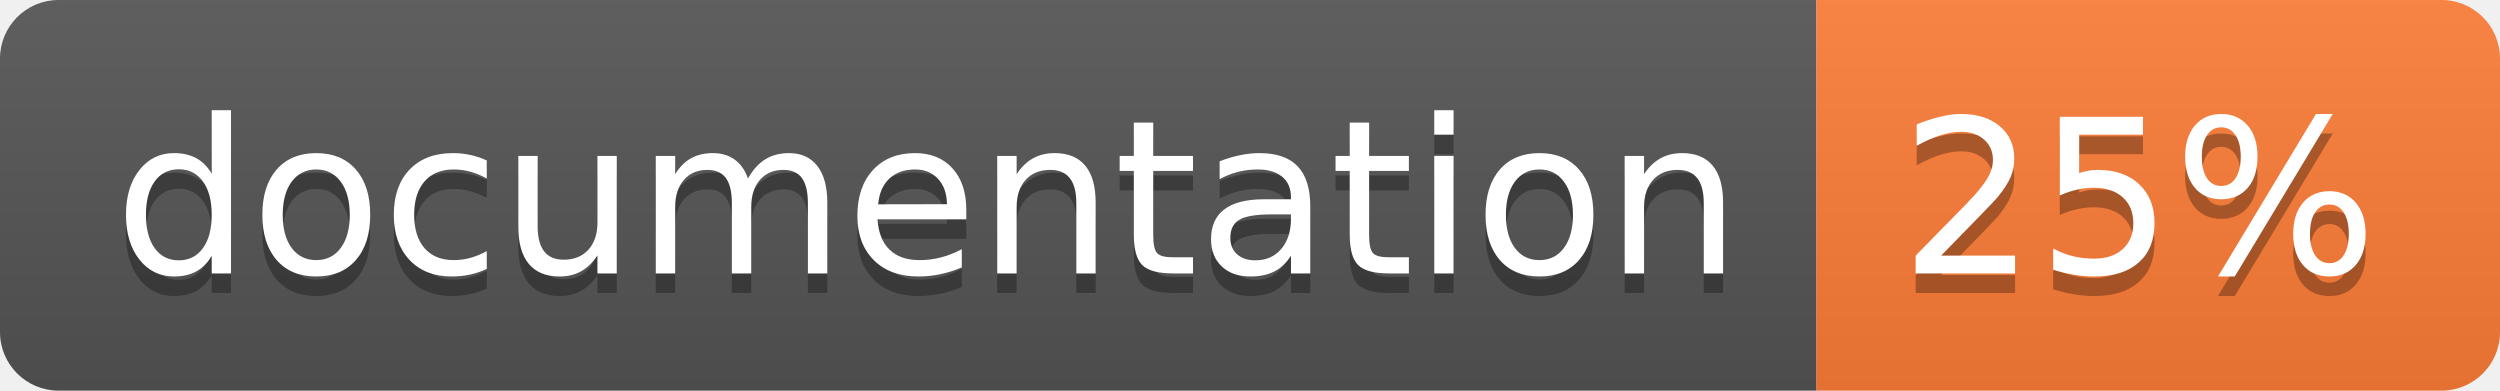
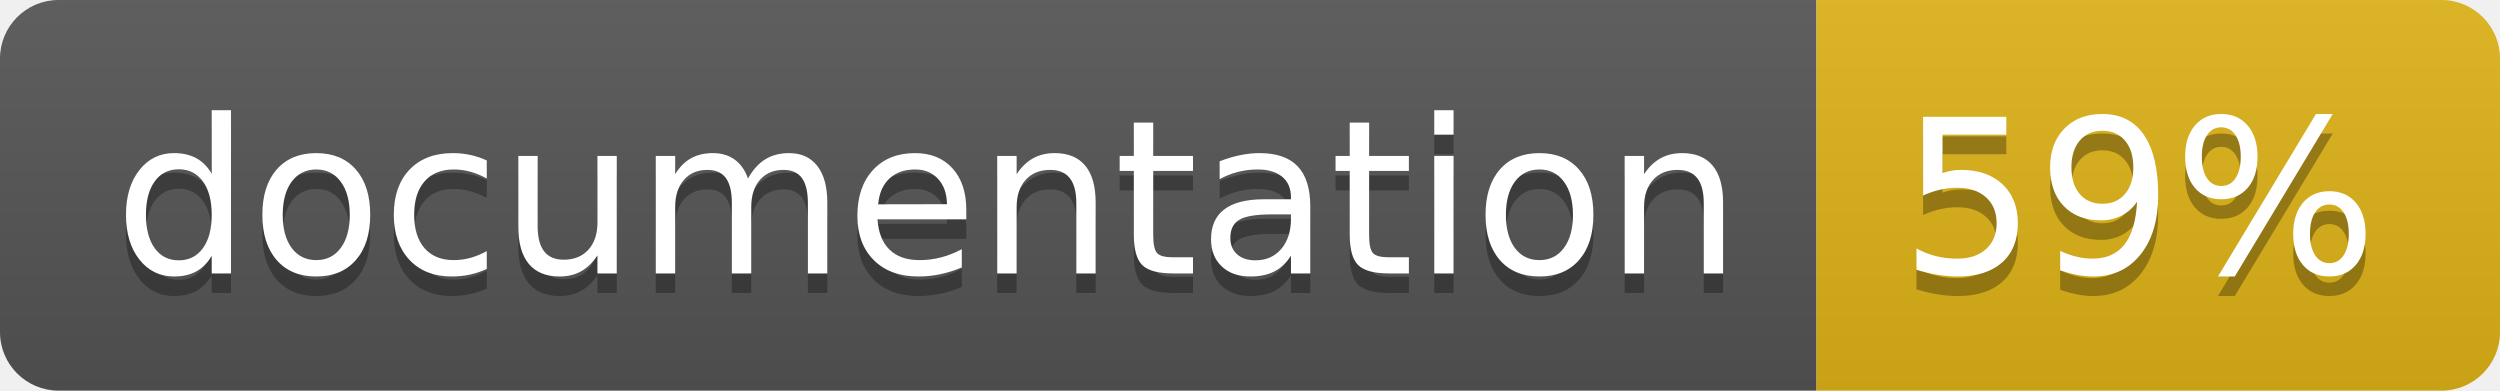
<svg xmlns="http://www.w3.org/2000/svg" width="128" height="20">
  <linearGradient id="b" x2="0" y2="100%">
    <stop offset="0" stop-color="#bbb" stop-opacity=".1" />
    <stop offset="1" stop-opacity=".1" />
  </linearGradient>
  <clipPath id="a">
    <rect width="128" height="20" rx="3" fill="#fff" />
  </clipPath>
  <g clip-path="url(#a)">
    <path fill="#555" d="M0 0h93v20H0z" />
-     <path fill="#fe7d37" d="M93 0h35v20H93z" />
+     <path fill="#dfb317" d="M93 0h35v20H93z" />
    <path fill="url(#b)" d="M0 0h128v20H0z" />
  </g>
  <g fill="#fff" text-anchor="middle" font-family="DejaVu Sans,Verdana,Geneva,sans-serif" font-size="110">
    <text x="475" y="150" fill="#010101" fill-opacity=".3" transform="scale(.1)" textLength="830">
      documentation
    </text>
    <text x="475" y="140" transform="scale(.1)" textLength="830">
      documentation
    </text>
    <text x="1095" y="150" fill="#010101" fill-opacity=".3" transform="scale(.1)" textLength="250">
-       25%
+       59%
    </text>
    <text x="1095" y="140" transform="scale(.1)" textLength="250">
-       25%
+       59%
    </text>
  </g>
</svg>
